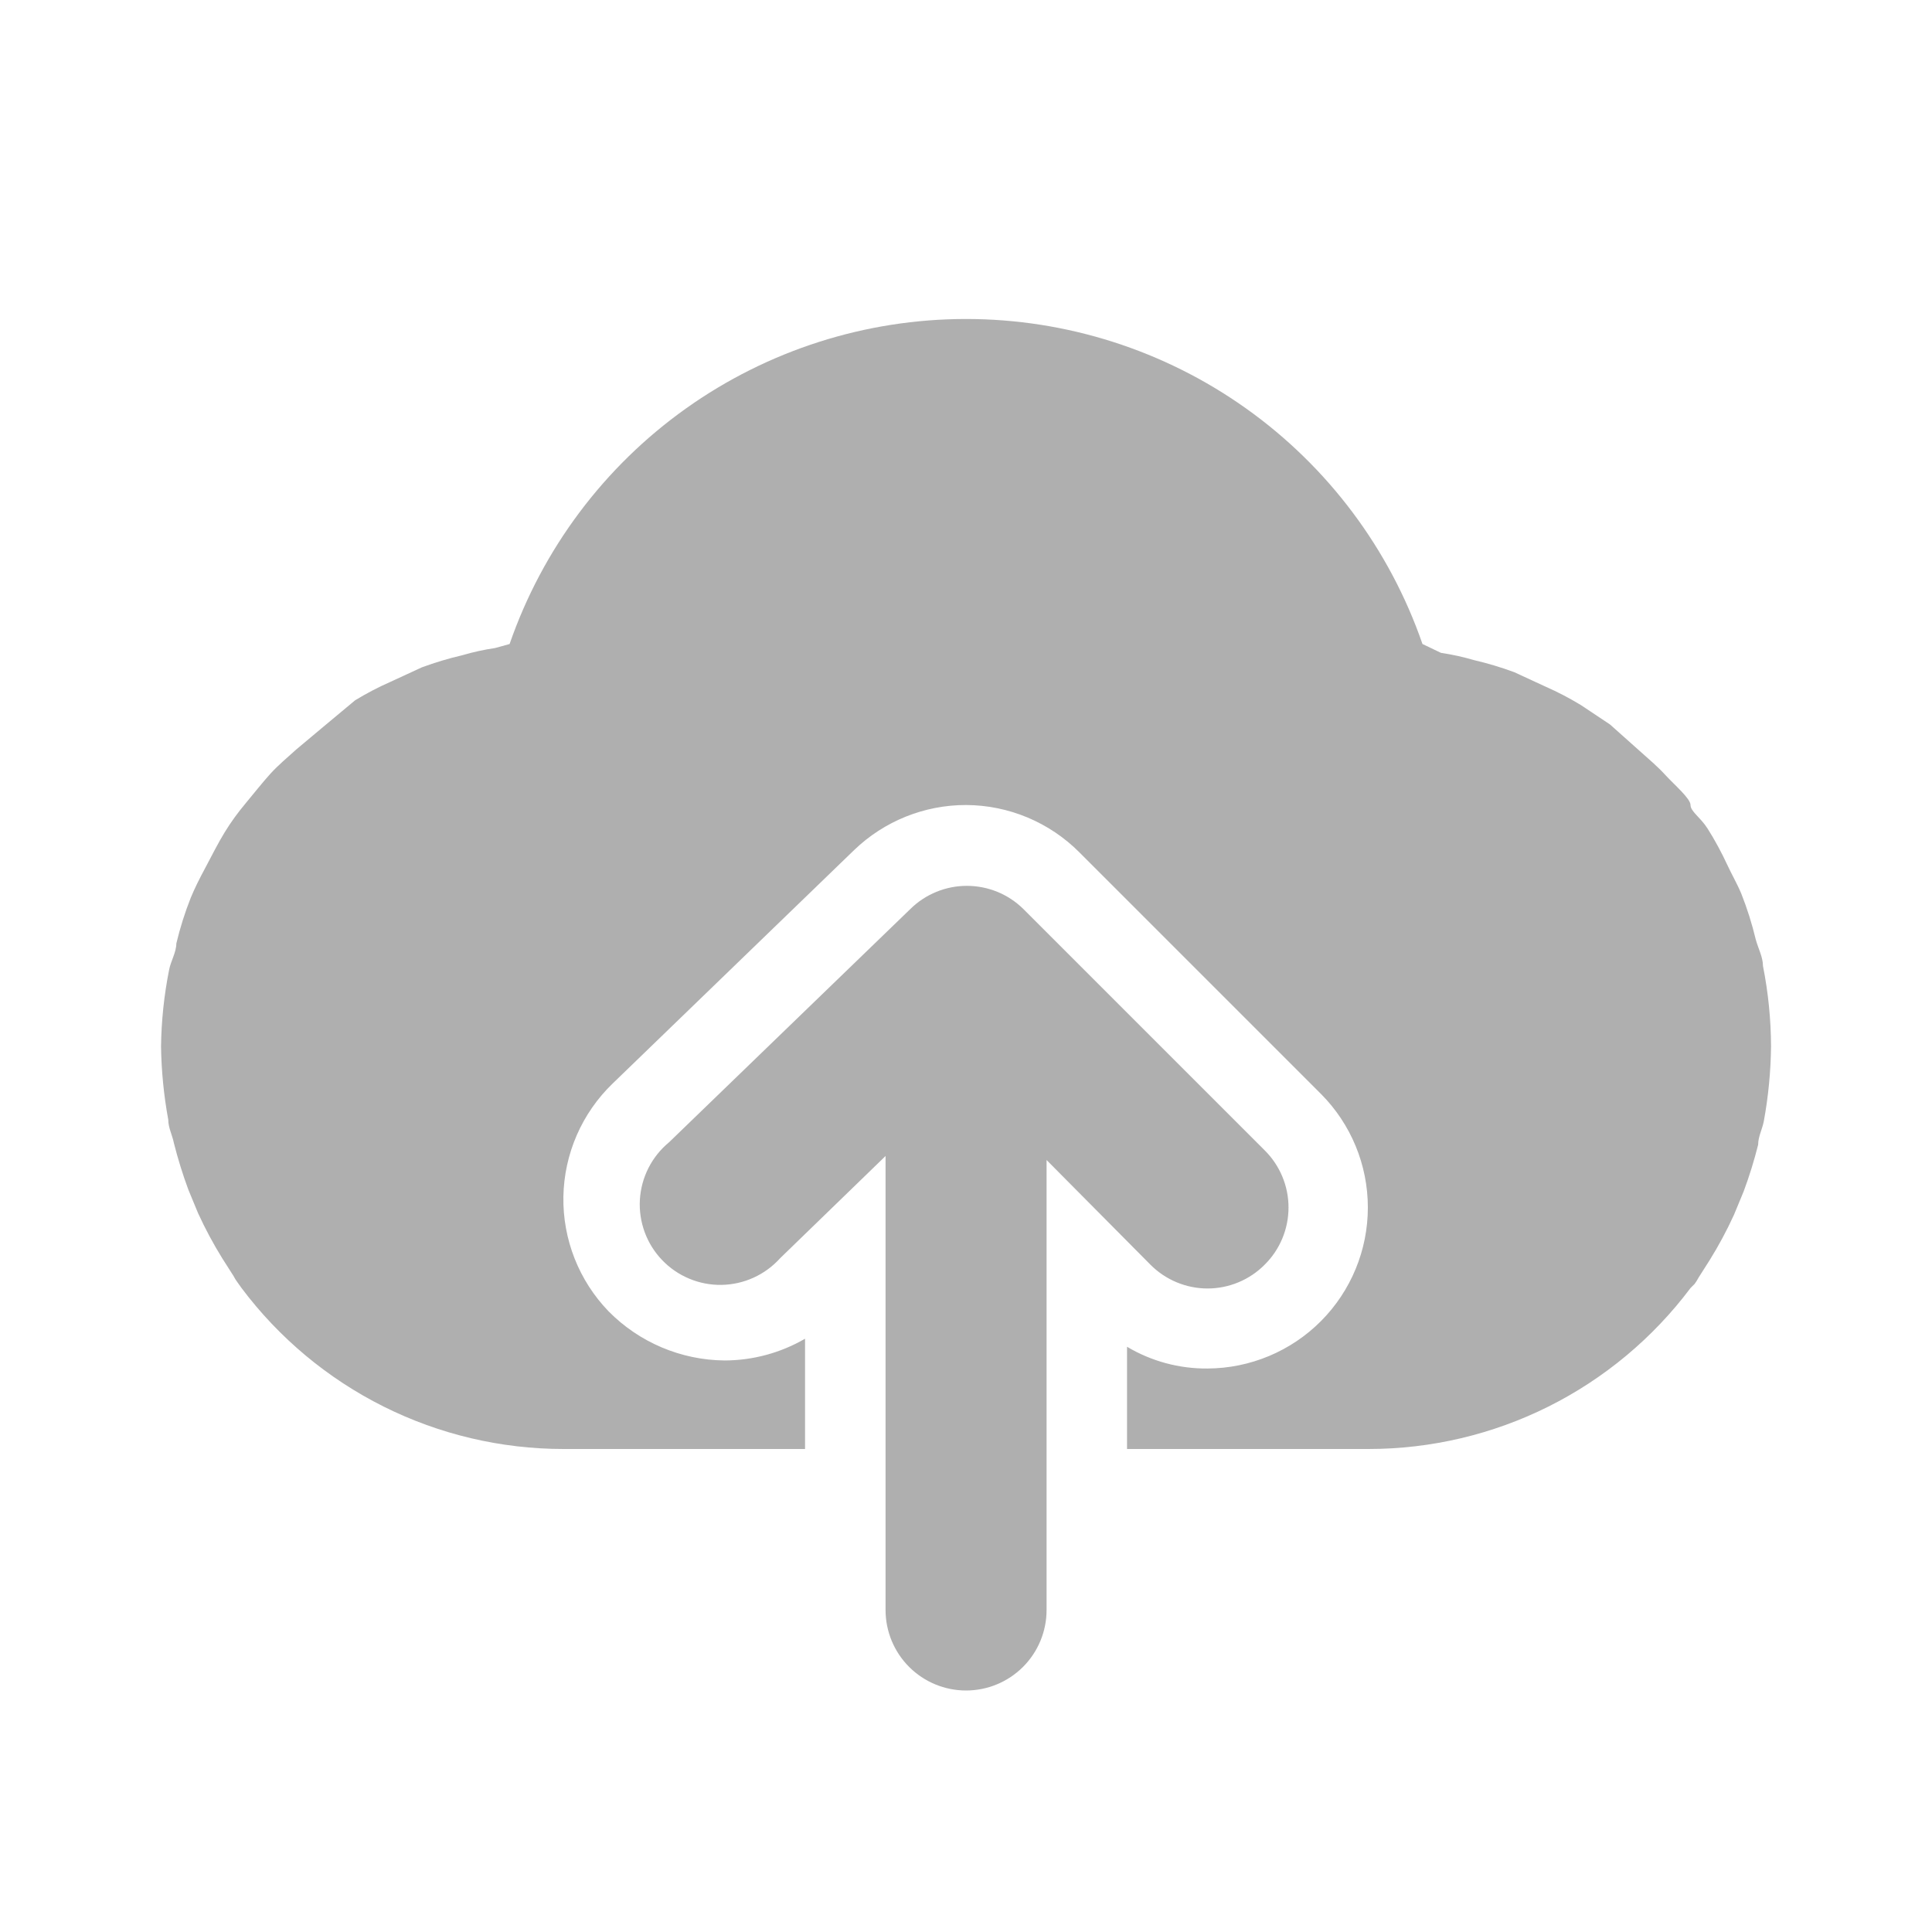
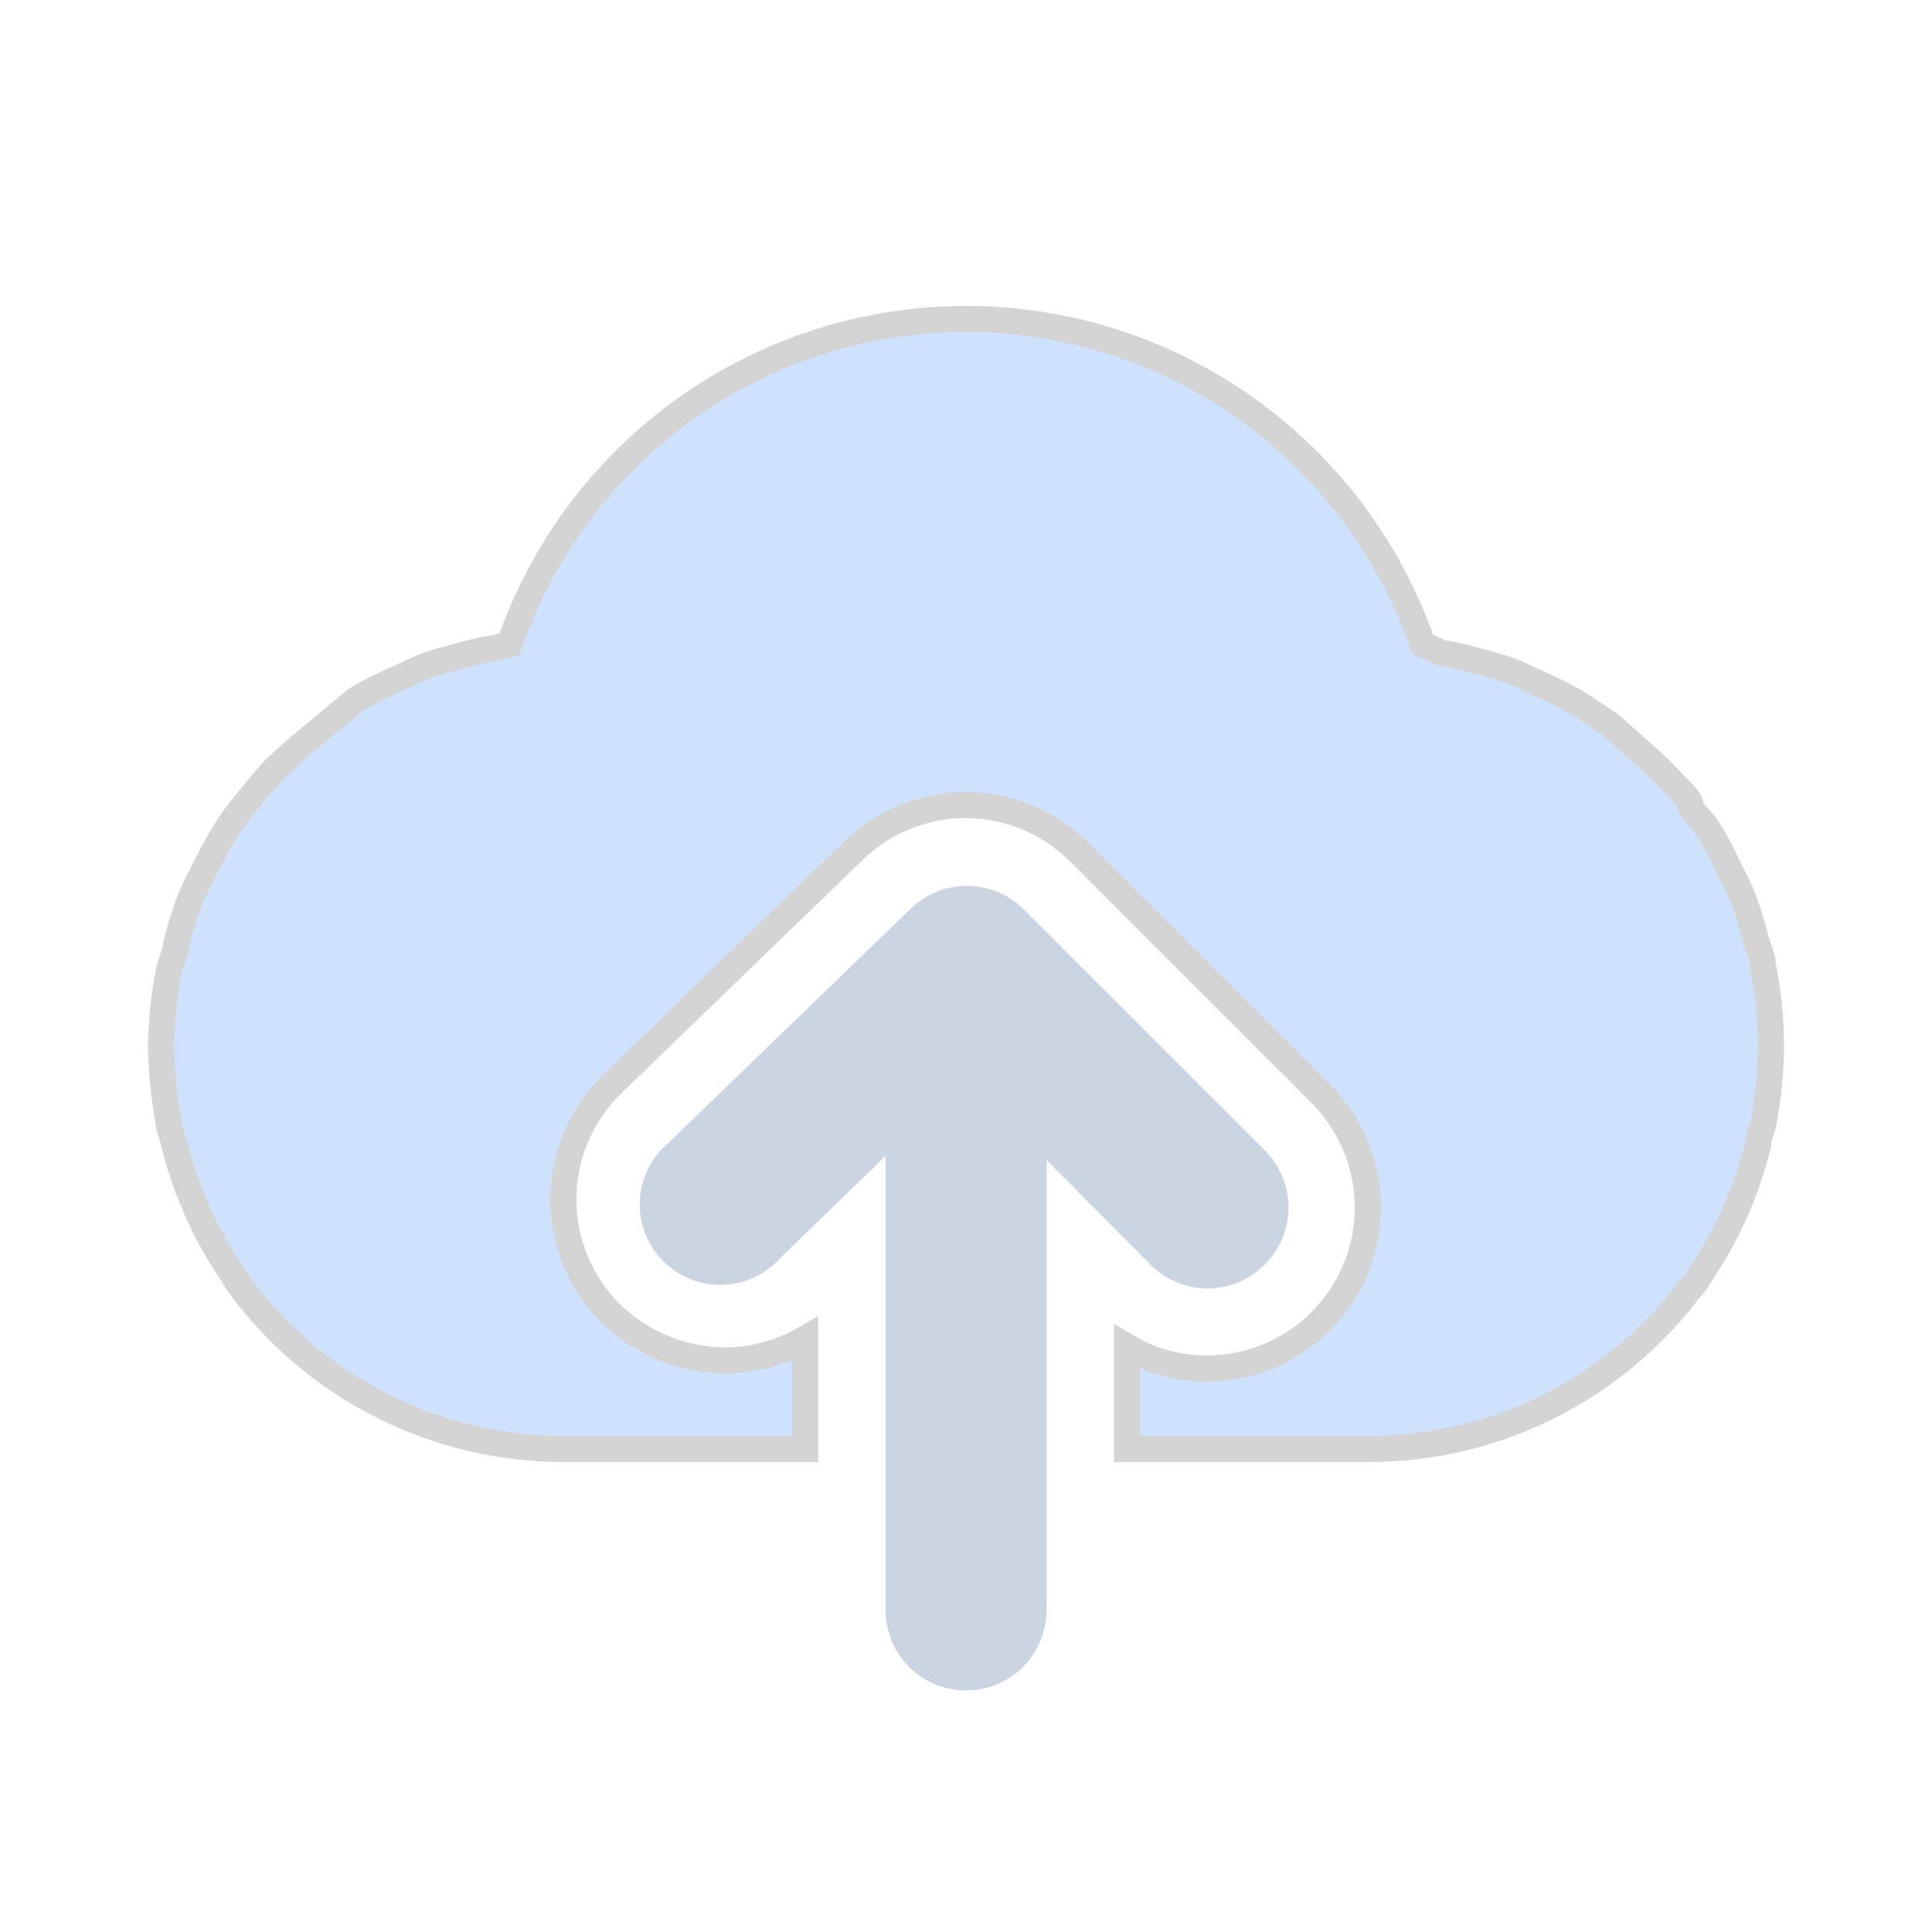
<svg xmlns="http://www.w3.org/2000/svg" width="74" height="74" viewBox="0 0 74 74" fill="none">
-   <path d="M67.526 37C67.526 36.661 67.341 36.322 67.249 35.983C67.106 35.385 66.921 34.797 66.694 34.225C66.54 33.855 66.324 33.485 66.139 33.084C65.954 32.684 65.676 32.16 65.399 31.728C65.121 31.296 64.751 31.08 64.751 30.834C64.751 30.587 64.135 30.063 63.795 29.693C63.456 29.323 63.148 29.076 62.809 28.768L61.668 27.75L60.558 27.01C60.122 26.744 59.669 26.507 59.201 26.301L57.999 25.746C57.495 25.56 56.98 25.405 56.457 25.284C56.043 25.162 55.62 25.069 55.193 25.006L54.484 24.667C53.226 21.032 50.866 17.879 47.732 15.648C44.599 13.417 40.848 12.218 37.001 12.218C33.155 12.218 29.404 13.417 26.27 15.648C23.137 17.879 20.777 21.032 19.519 24.667L18.964 24.821C18.536 24.884 18.114 24.977 17.7 25.099C17.177 25.22 16.662 25.375 16.158 25.561L14.956 26.116C14.488 26.322 14.034 26.559 13.599 26.825L12.489 27.75L11.348 28.706C11.009 29.015 10.67 29.292 10.361 29.631C10.053 29.97 9.714 30.402 9.405 30.772C9.097 31.142 8.85 31.481 8.604 31.882C8.357 32.283 8.11 32.776 7.864 33.239C7.617 33.701 7.463 34.01 7.309 34.38C7.082 34.951 6.897 35.539 6.754 36.137C6.754 36.476 6.538 36.815 6.476 37.154C6.284 38.119 6.181 39.1 6.168 40.084C6.182 41.025 6.275 41.964 6.445 42.889C6.445 43.198 6.6 43.475 6.661 43.784C6.814 44.389 6.999 44.986 7.216 45.572L7.586 46.466C7.858 47.061 8.167 47.637 8.511 48.193L8.943 48.871C8.987 48.958 9.039 49.04 9.097 49.118L9.251 49.334C10.687 51.248 12.549 52.802 14.69 53.873C16.831 54.943 19.191 55.5 21.585 55.5H30.835V51.276C29.898 51.82 28.834 52.107 27.751 52.109C26.081 52.093 24.485 51.417 23.311 50.228C22.748 49.645 22.305 48.957 22.008 48.203C21.711 47.449 21.565 46.643 21.579 45.833C21.594 45.023 21.768 44.223 22.091 43.48C22.415 42.736 22.882 42.065 23.465 41.502L32.715 32.56C33.866 31.451 35.403 30.832 37.001 30.834C38.634 30.84 40.198 31.495 41.349 32.653L50.599 41.903C51.747 43.058 52.392 44.621 52.392 46.25C52.392 47.88 51.747 49.442 50.599 50.598C49.448 51.756 47.884 52.41 46.251 52.417C45.167 52.427 44.1 52.139 43.168 51.584V55.5H52.418C54.811 55.5 57.172 54.943 59.312 53.873C61.453 52.802 63.315 51.248 64.751 49.334L64.906 49.179C64.964 49.102 65.015 49.019 65.06 48.933L65.491 48.255C65.836 47.699 66.145 47.122 66.416 46.528L66.786 45.634C67.004 45.048 67.189 44.451 67.341 43.845C67.341 43.537 67.496 43.26 67.557 42.951C67.731 42.005 67.824 41.046 67.835 40.084C67.831 39.048 67.728 38.016 67.526 37V37Z" fill="#AFAFAF" />
-   <path d="M39.191 34.811C38.615 34.246 37.84 33.93 37.033 33.93C36.226 33.93 35.451 34.246 34.875 34.811L25.625 43.753C25.298 44.023 25.03 44.357 24.838 44.736C24.646 45.114 24.534 45.528 24.509 45.951C24.484 46.374 24.547 46.798 24.694 47.197C24.84 47.595 25.068 47.958 25.361 48.264C25.655 48.571 26.008 48.813 26.4 48.976C26.791 49.14 27.212 49.221 27.636 49.214C28.06 49.207 28.478 49.113 28.864 48.937C29.25 48.762 29.596 48.508 29.88 48.193L33.919 44.277V61.667C33.919 62.485 34.244 63.269 34.822 63.847C35.4 64.425 36.185 64.75 37.002 64.75C37.82 64.75 38.604 64.425 39.183 63.847C39.761 63.269 40.086 62.485 40.086 61.667V44.431L44.063 48.439C44.35 48.728 44.691 48.958 45.067 49.114C45.442 49.271 45.845 49.352 46.252 49.352C46.659 49.352 47.062 49.271 47.438 49.114C47.814 48.958 48.155 48.728 48.441 48.439C48.73 48.153 48.96 47.812 49.116 47.436C49.273 47.06 49.353 46.657 49.353 46.25C49.353 45.843 49.273 45.44 49.116 45.065C48.96 44.689 48.73 44.348 48.441 44.061L39.191 34.811Z" fill="#AFAFAF" />
+   <path d="M67.526 37C67.526 36.661 67.341 36.322 67.249 35.983C67.106 35.385 66.921 34.797 66.694 34.225C66.54 33.855 66.324 33.485 66.139 33.084C65.954 32.684 65.676 32.16 65.399 31.728C65.121 31.296 64.751 31.08 64.751 30.834C64.751 30.587 64.135 30.063 63.795 29.693C63.456 29.323 63.148 29.076 62.809 28.768L61.668 27.75L60.558 27.01C60.122 26.744 59.669 26.507 59.201 26.301L57.999 25.746C57.495 25.56 56.98 25.405 56.457 25.284C56.043 25.162 55.62 25.069 55.193 25.006L54.484 24.667C53.226 21.032 50.866 17.879 47.732 15.648C44.599 13.417 40.848 12.218 37.001 12.218C33.155 12.218 29.404 13.417 26.27 15.648C23.137 17.879 20.777 21.032 19.519 24.667L18.964 24.821C18.536 24.884 18.114 24.977 17.7 25.099C17.177 25.22 16.662 25.375 16.158 25.561L14.956 26.116C14.488 26.322 14.034 26.559 13.599 26.825L12.489 27.75L11.348 28.706C11.009 29.015 10.67 29.292 10.361 29.631C10.053 29.97 9.714 30.402 9.405 30.772C9.097 31.142 8.85 31.481 8.604 31.882C8.357 32.283 8.11 32.776 7.864 33.239C7.617 33.701 7.463 34.01 7.309 34.38C7.082 34.951 6.897 35.539 6.754 36.137C6.754 36.476 6.538 36.815 6.476 37.154C6.284 38.119 6.181 39.1 6.168 40.084C6.182 41.025 6.275 41.964 6.445 42.889C6.445 43.198 6.6 43.475 6.661 43.784C6.814 44.389 6.999 44.986 7.216 45.572L7.586 46.466C7.858 47.061 8.167 47.637 8.511 48.193L8.943 48.871C8.987 48.958 9.039 49.04 9.097 49.118L9.251 49.334C10.687 51.248 12.549 52.802 14.69 53.873C16.831 54.943 19.191 55.5 21.585 55.5H30.835V51.276C29.898 51.82 28.834 52.107 27.751 52.109C26.081 52.093 24.485 51.417 23.311 50.228C22.748 49.645 22.305 48.957 22.008 48.203C21.711 47.449 21.565 46.643 21.579 45.833C21.594 45.023 21.768 44.223 22.091 43.48C22.415 42.736 22.882 42.065 23.465 41.502L32.715 32.56C33.866 31.451 35.403 30.832 37.001 30.834C38.634 30.84 40.198 31.495 41.349 32.653L50.599 41.903C51.747 43.058 52.392 44.621 52.392 46.25C52.392 47.88 51.747 49.442 50.599 50.598C49.448 51.756 47.884 52.41 46.251 52.417C45.167 52.427 44.1 52.139 43.168 51.584V55.5H52.418C54.811 55.5 57.172 54.943 59.312 53.873C61.453 52.802 63.315 51.248 64.751 49.334L64.906 49.179C64.964 49.102 65.015 49.019 65.06 48.933L65.491 48.255C65.836 47.699 66.145 47.122 66.416 46.528L66.786 45.634C67.004 45.048 67.189 44.451 67.341 43.845C67.341 43.537 67.496 43.26 67.557 42.951C67.731 42.005 67.824 41.046 67.835 40.084C67.831 39.048 67.728 38.016 67.526 37V37Z" fill="#cfe2fd" stroke="#d4d4d4" />
+   <path d="M39.191 34.811C38.615 34.246 37.84 33.93 37.033 33.93C36.226 33.93 35.451 34.246 34.875 34.811L25.625 43.753C25.298 44.023 25.03 44.357 24.838 44.736C24.646 45.114 24.534 45.528 24.509 45.951C24.484 46.374 24.547 46.798 24.694 47.197C24.84 47.595 25.068 47.958 25.361 48.264C25.655 48.571 26.008 48.813 26.4 48.976C26.791 49.14 27.212 49.221 27.636 49.214C28.06 49.207 28.478 49.113 28.864 48.937C29.25 48.762 29.596 48.508 29.88 48.193L33.919 44.277V61.667C33.919 62.485 34.244 63.269 34.822 63.847C35.4 64.425 36.185 64.75 37.002 64.75C37.82 64.75 38.604 64.425 39.183 63.847C39.761 63.269 40.086 62.485 40.086 61.667V44.431L44.063 48.439C44.35 48.728 44.691 48.958 45.067 49.114C45.442 49.271 45.845 49.352 46.252 49.352C46.659 49.352 47.062 49.271 47.438 49.114C47.814 48.958 48.155 48.728 48.441 48.439C48.73 48.153 48.96 47.812 49.116 47.436C49.273 47.06 49.353 46.657 49.353 46.25C49.353 45.843 49.273 45.44 49.116 45.065C48.96 44.689 48.73 44.348 48.441 44.061L39.191 34.811Z" fill="#cbd5e1" />
</svg>
